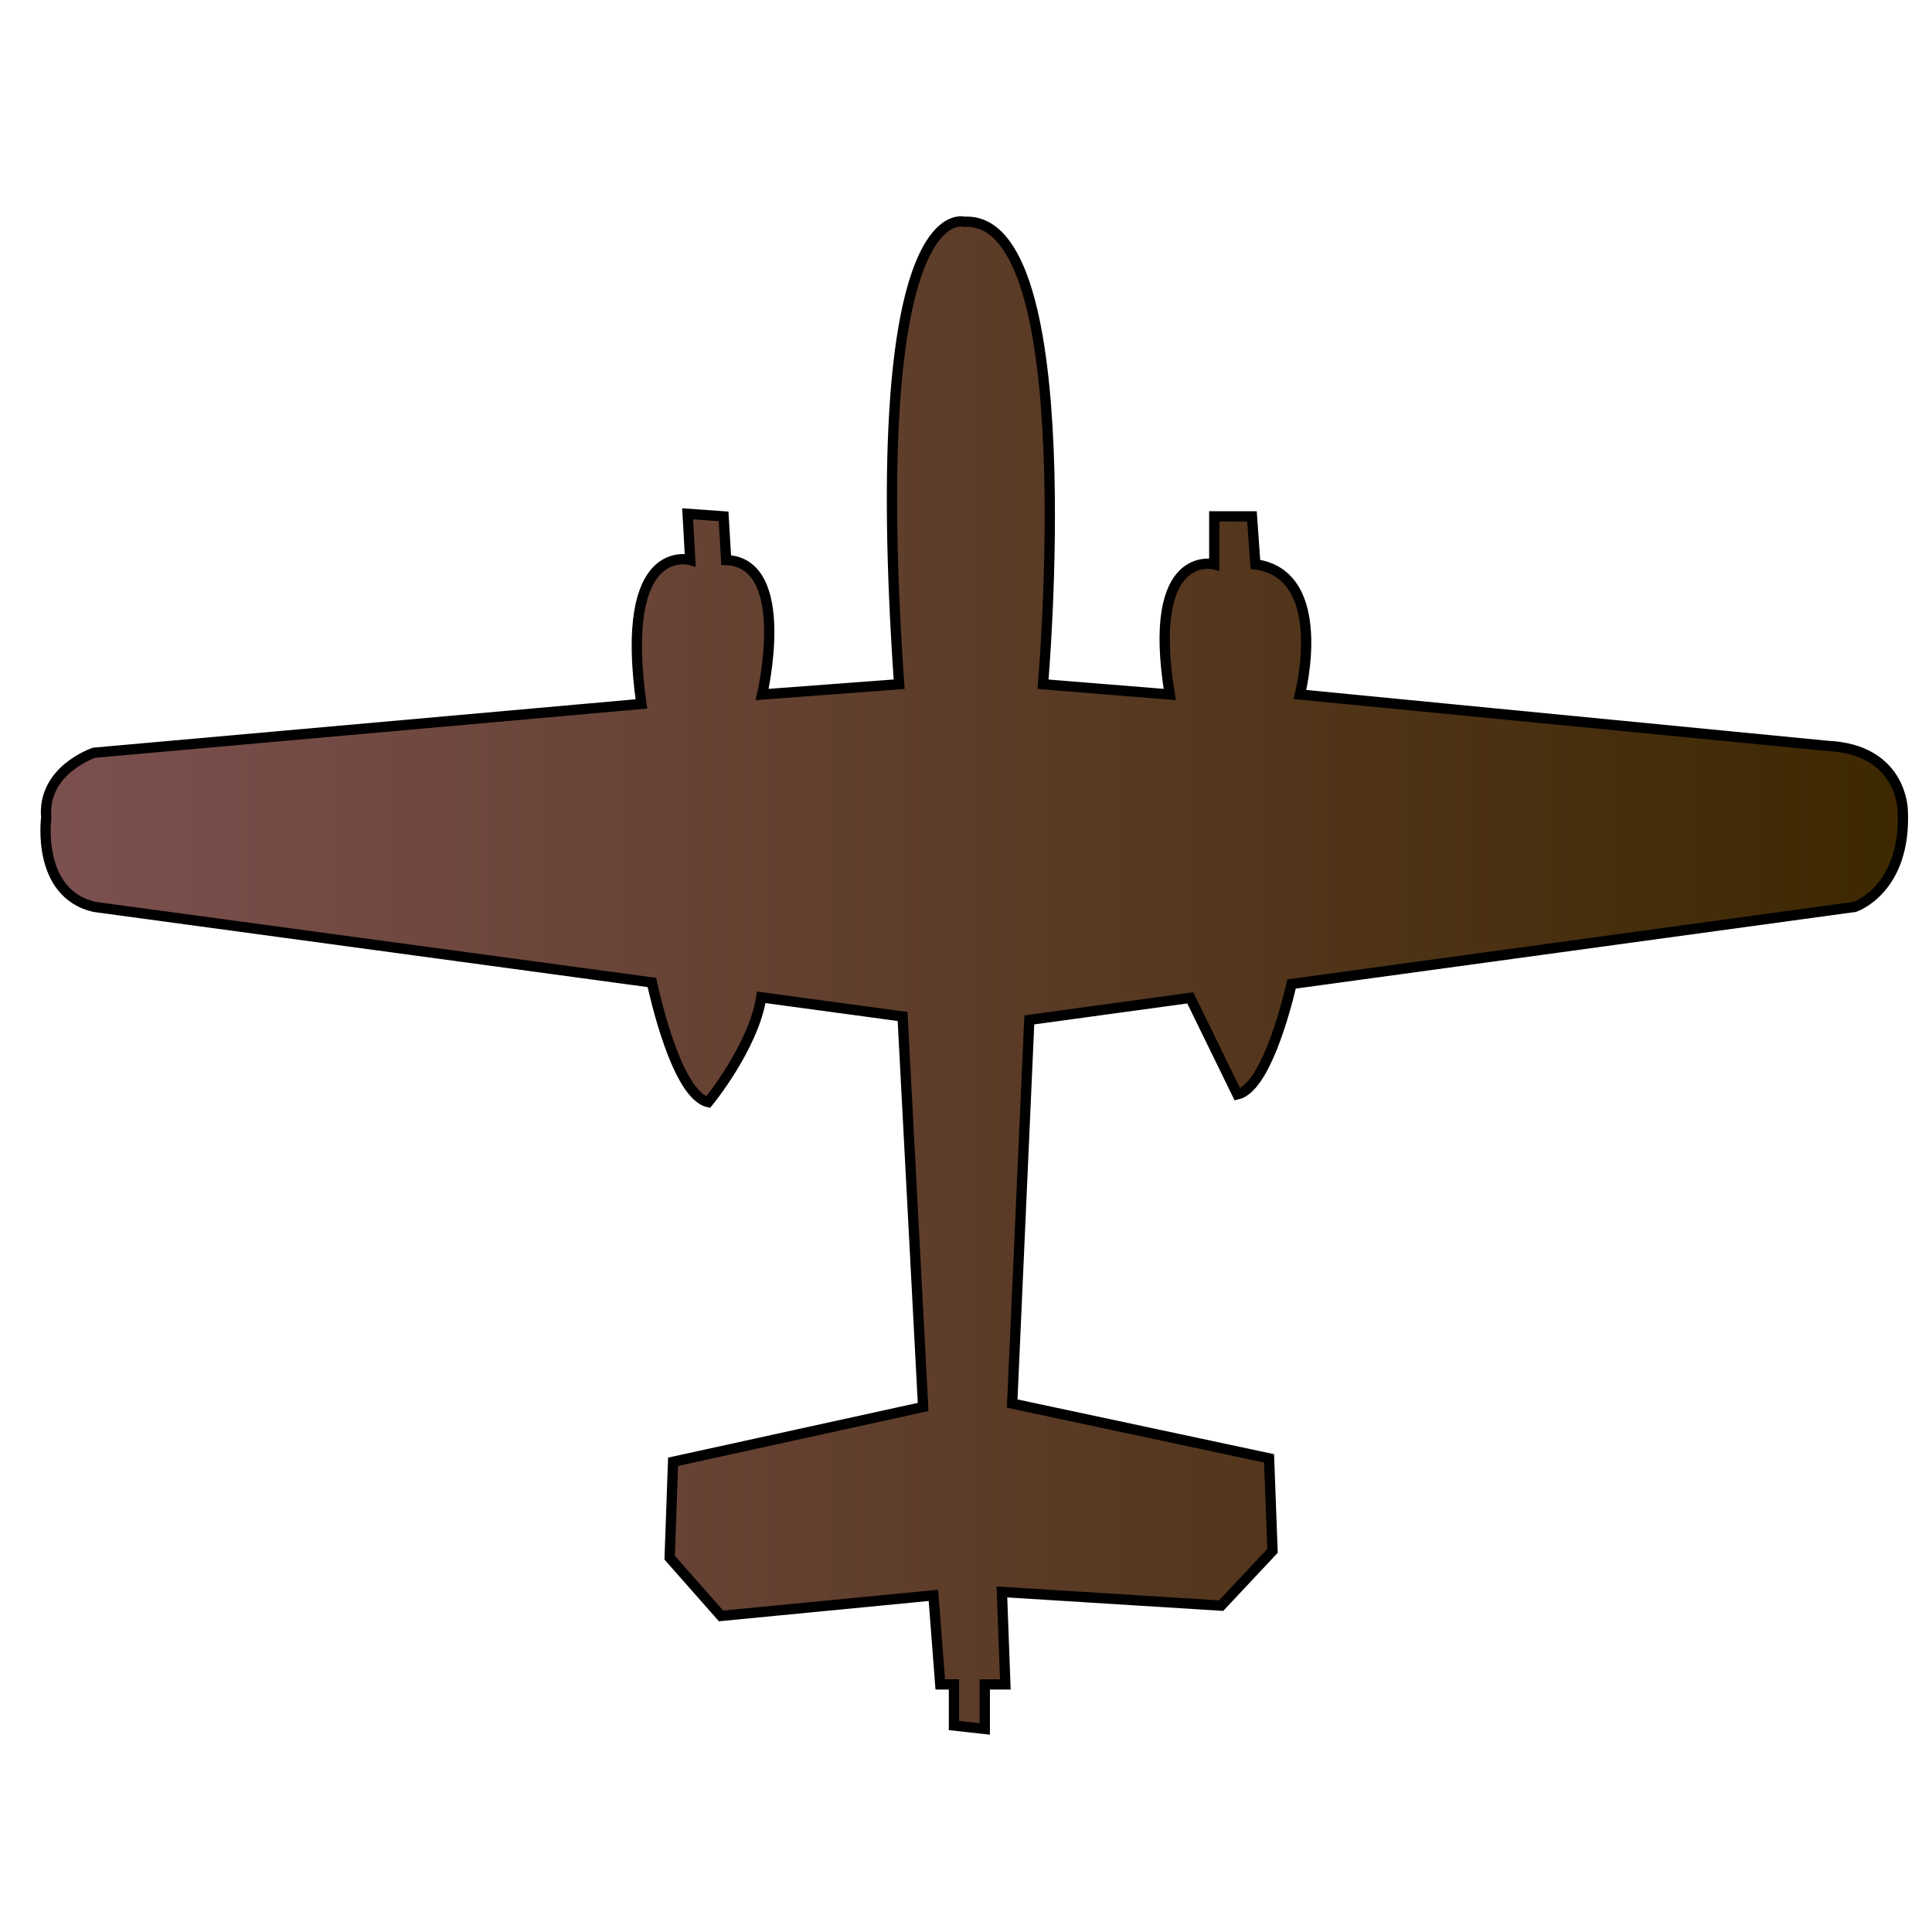
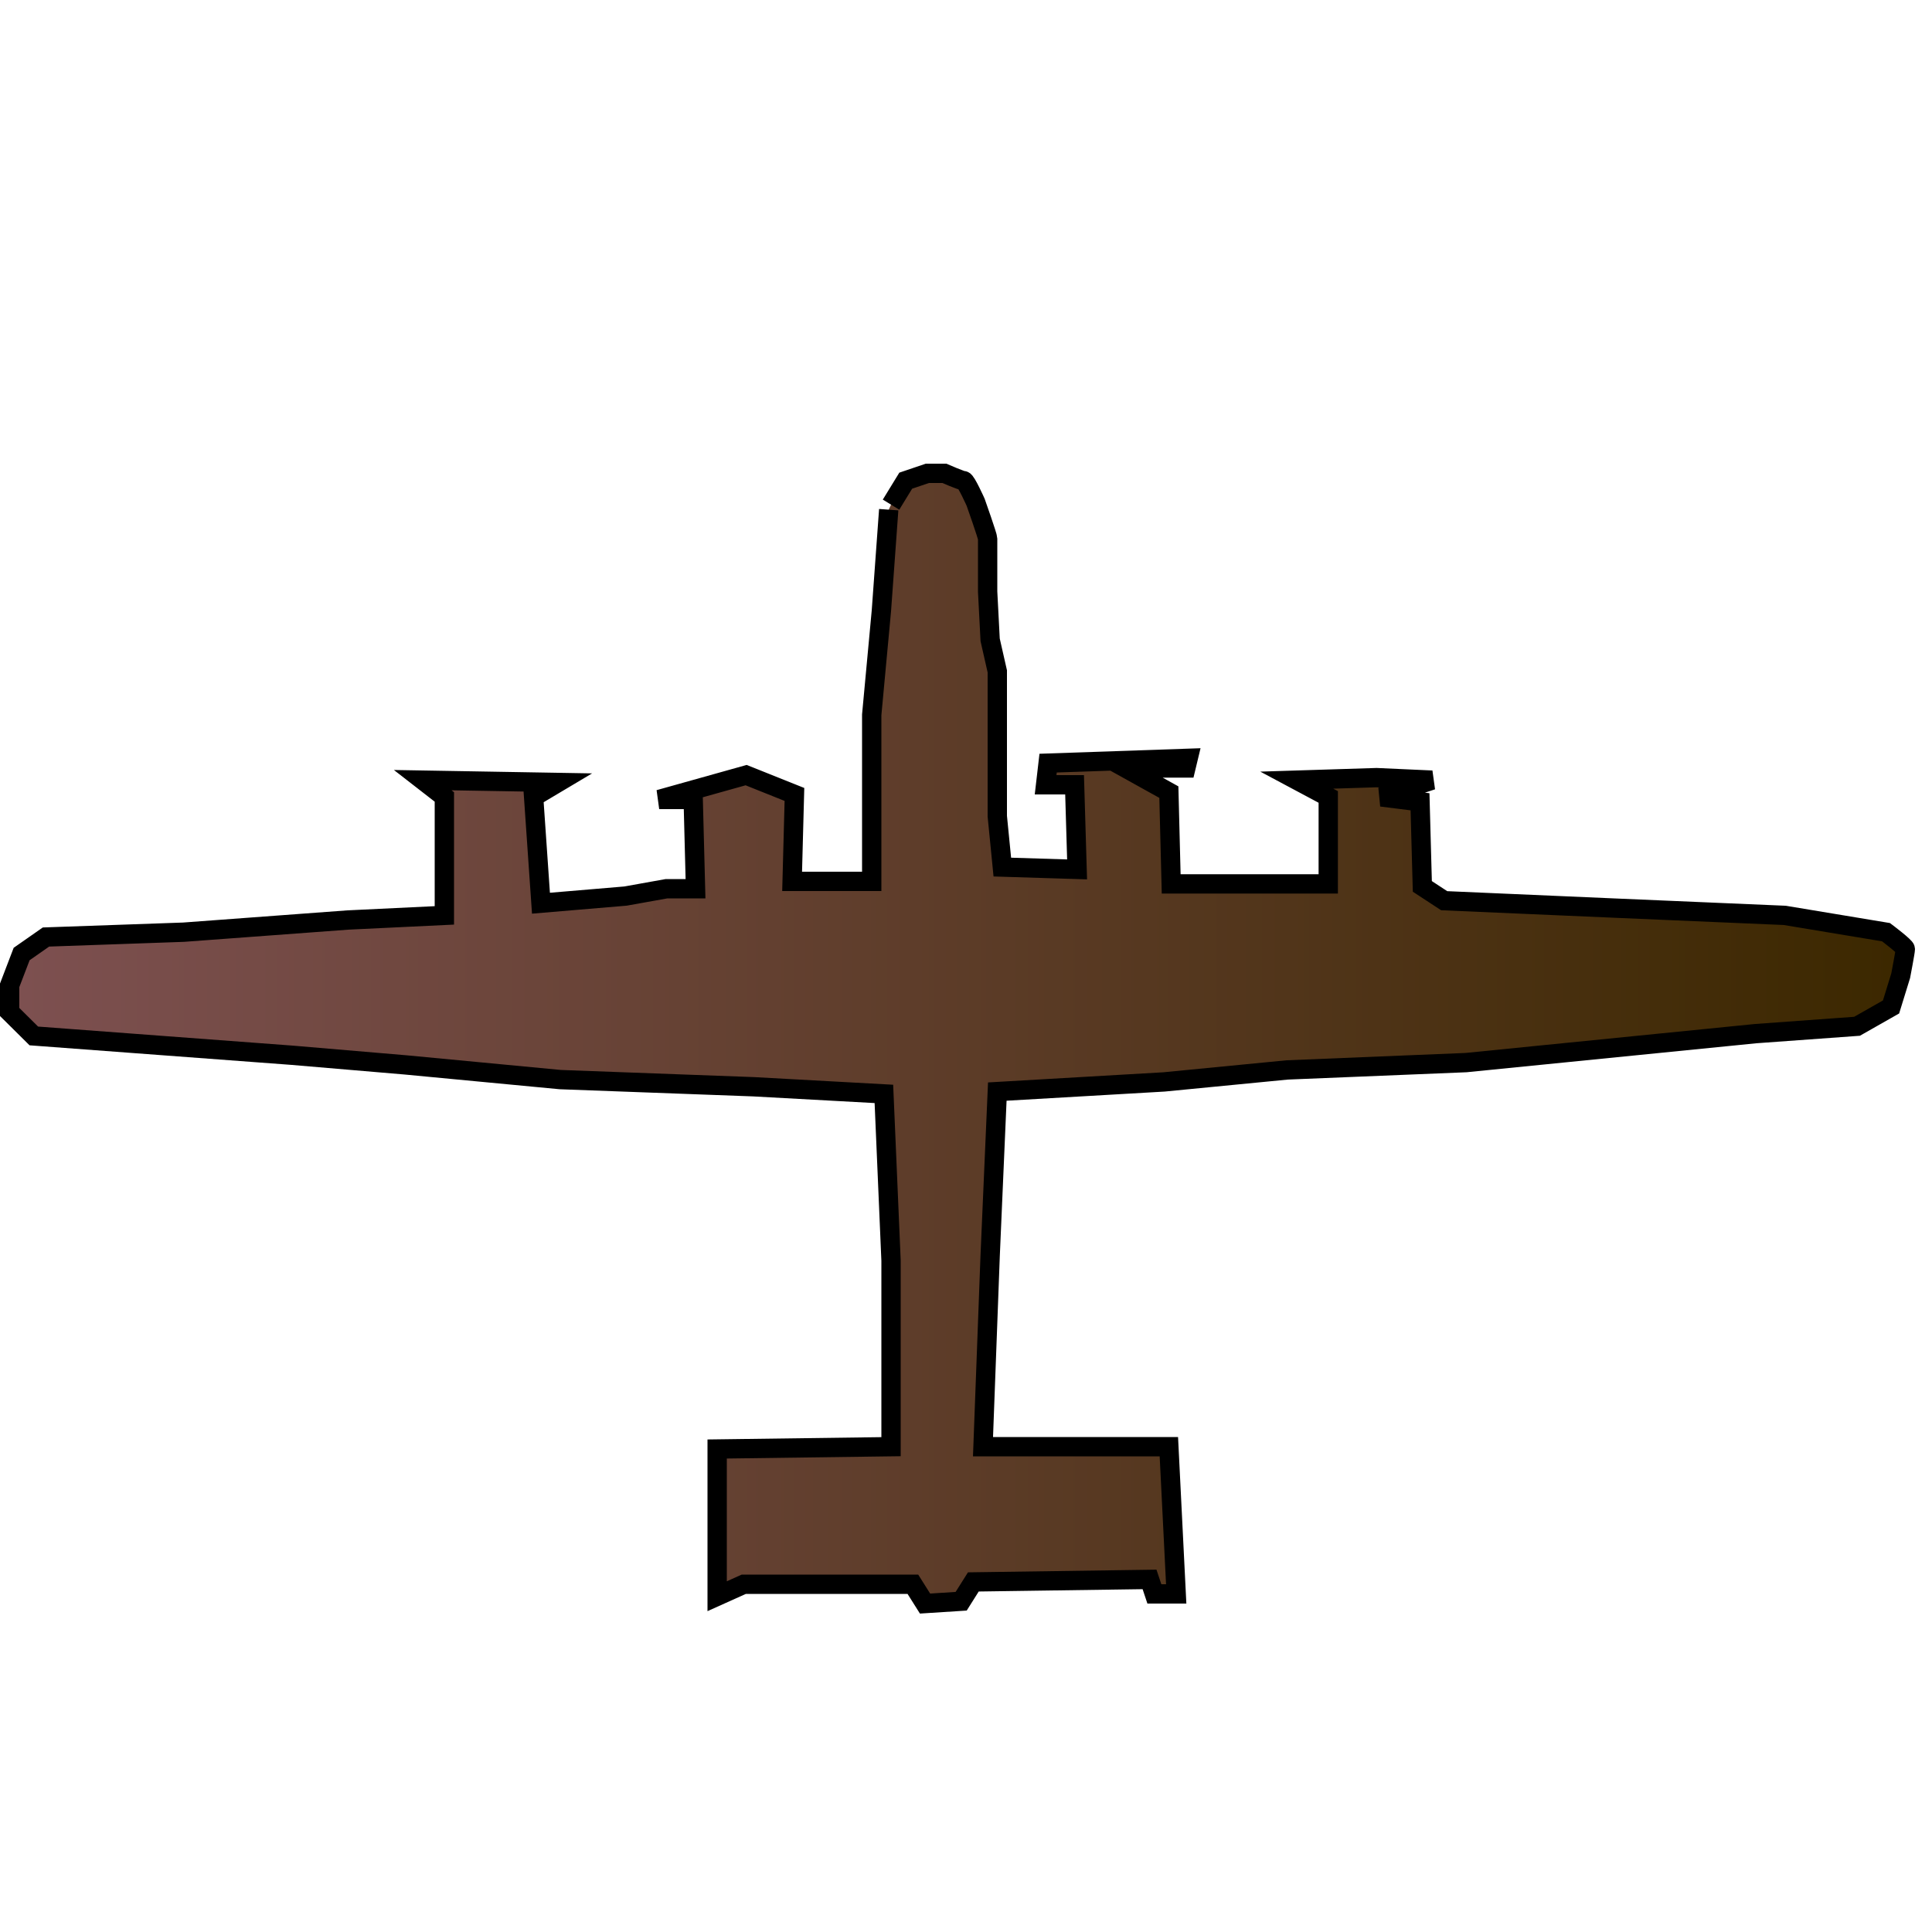
- <svg xmlns="http://www.w3.org/2000/svg" version="1.1" width="1000" height="1000" id="svg3130">
-   <defs id="defs5498" />
-   <g id="layer1">
-     <g transform="matrix(5.318875,0,0,-5.318875,984.8752,419.7519)" id="g3023">
-       <defs>
-         <linearGradient id="de_color" x1="0%" y1="0%" x2="100%" y2="0%">
-           <stop offset="0%" style="stop-color:rgb(125,80,80);stop-opacity:1" />
-           <stop offset="100%" style="stop-color:rgb(60,40,0);stop-opacity:1" />
-         </linearGradient>
-       </defs>
-       <path d="m 0,0 c 0,0 0.001,5.999 -7.333,6.333 l -51.334,5 c 0,0 3,11.667 -4.333,12.667 l -0.333,4.667 -3.667,0 0,-4.667 c 0,0 -6.666,1.666 -4.333,-12.667 l -12.334,1 c 0,0 4.001,45.667 -7.666,45 0,0 -9.668,3 -6.334,-45 l -13.333,-1 c 0,0 3,12.834 -3.5,13.084 l -0.25,4.25 -3.5,0.25 0.25,-4.5 c 0,0 -7,2 -4.75,-14 L -176,5.667 c 0,0 -5.084,-1.668 -4.667,-6.334 0,0 -1,-7.332 4.667,-8.666 l 54.273,-7.359 c 0.241,-1.128 2.414,-10.934 5.477,-11.641 0,0 4.397,5.336 5.167,10.197 l 13.75,-1.864 2,-38 -24.334,-5.333 -0.333,-9.334 5,-5.666 20.667,2 0.666,-8.667 1.334,0 0,-4 3,-0.333 0,4.333 2,0 -0.334,9 21.334,-1.333 5,5.333 -0.334,9 -25,5.333 1.667,37.334 15.662,2.145 4.588,-9.395 c 2.646,0.61 4.629,8.014 5.274,10.745 l 54.809,7.505 c 0,0 5,1.666 4.667,9.333" id="path3025" stroke="black" fill="url(#de_color)" />
-     </g>
-   </g>
+ <svg xmlns="http://www.w3.org/2000/svg" width="1.111in" height="1.111in" viewBox="0 0 100 70">
+   <linearGradient id="ru_color" x1="0%" y1="0%" x2="100%" y2="0%">
+     <stop offset="0%" style="stop-color:rgb(125,80,80);stop-opacity:1" />
+     <stop offset="100%" style="stop-color:rgb(60,40,0);stop-opacity:1" />
+   </linearGradient>
+   <path id="Bomber" fill="url(#ru_color)" stroke="black" stroke-width="1" d="M 46.12,11.12 C 46.12,11.12 46.88,9.88 46.88,9.88 46.88,9.88 48.00,9.50 48.00,9.50 48.00,9.50 48.88,9.50 48.88,9.50 48.88,9.50 49.75,9.88 49.88,9.88 50.00,9.88 50.50,11.00 50.50,11.00 50.50,11.00 51.12,12.75 51.12,12.88 51.12,13.00 51.12,15.62 51.12,15.62 51.12,15.62 51.25,18.12 51.25,18.12 51.25,18.12 51.62,19.75 51.62,19.75 51.62,19.75 51.62,27.25 51.62,27.25 51.62,27.25 51.88,29.88 51.88,29.88 51.88,29.88 55.75,30.00 55.75,30.00 55.75,30.00 55.62,25.62 55.62,25.62 55.62,25.62 54.12,25.62 54.12,25.62 54.12,25.62 54.25,24.50 54.25,24.50 54.25,24.50 61.50,24.25 61.50,24.25 61.50,24.25 61.38,24.75 61.38,24.75 61.38,24.75 58.25,24.75 58.25,24.75 58.25,24.75 60.50,26.00 60.50,26.00 60.50,26.00 60.62,30.75 60.62,30.75 60.62,30.75 68.75,30.75 68.75,30.75 68.75,30.75 68.75,26.25 68.75,26.25 68.75,26.25 67.12,25.38 67.12,25.38 67.12,25.38 71.25,25.25 71.25,25.25 71.25,25.25 74.12,25.38 74.12,25.38 74.12,25.38 71.50,26.25 71.50,26.25 71.50,26.25 73.50,26.50 73.50,26.50 73.50,26.50 73.62,30.88 73.62,30.88 73.62,30.88 74.75,31.62 74.75,31.62 74.75,31.62 83.50,32.00 83.50,32.00 83.50,32.00 92.38,32.38 92.38,32.38 92.38,32.38 97.62,33.25 97.62,33.25 97.62,33.25 98.62,34.00 98.62,34.12 98.62,34.25 98.38,35.50 98.38,35.50 98.38,35.50 97.88,37.12 97.88,37.12 97.88,37.12 96.12,38.12 96.12,38.12 96.12,38.12 90.88,38.50 90.88,38.50 90.88,38.50 75.88,40.00 75.88,40.00 75.88,40.00 66.62,40.38 66.62,40.38 66.62,40.38 60.25,41.00 60.25,41.00 60.25,41.00 51.62,41.50 51.62,41.50 51.62,41.50 51.25,50.00 51.25,50.00 51.25,50.00 50.88,59.88 50.88,59.88 50.88,59.88 60.50,59.88 60.50,59.88 60.50,59.88 60.88,67.50 60.88,67.50 60.88,67.50 59.75,67.50 59.75,67.50 59.75,67.50 59.50,66.75 59.50,66.75 59.50,66.75 50.38,66.88 50.38,66.88 50.38,66.88 49.75,67.88 49.75,67.88 49.75,67.88 47.88,68.00 47.88,68.00 47.88,68.00 47.25,67.00 47.25,67.00 47.25,67.00 38.50,67.00 38.50,67.00 38.50,67.00 37.12,67.62 37.12,67.62 37.12,67.62 37.12,60.00 37.12,60.00 37.12,60.00 46.12,59.88 46.12,59.88 46.12,59.88 46.12,54.75 46.12,54.75 46.12,54.75 46.12,50.25 46.12,50.25 46.12,50.25 45.75,41.62 45.75,41.62 45.75,41.62 39.00,41.25 39.00,41.25 39.00,41.25 29.00,40.88 29.00,40.88 29.00,40.88 21.00,40.12 21.00,40.12 21.00,40.12 15.12,39.62 15.12,39.62 15.12,39.62 1.75,38.62 1.75,38.62 1.75,38.62 0.50,37.38 0.50,37.38 0.50,37.38 0.50,36.00 0.50,36.00 0.50,36.00 1.12,34.38 1.12,34.38 1.12,34.38 2.38,33.50 2.38,33.50 2.38,33.50 9.50,33.25 9.50,33.25 9.50,33.25 18.00,32.62 18.00,32.62 18.00,32.62 23.00,32.38 23.00,32.38 23.00,32.38 23.00,26.25 23.00,26.25 23.00,26.25 21.88,25.38 21.88,25.38 21.88,25.38 28.88,25.50 28.88,25.50 28.88,25.50 27.62,26.25 27.62,26.25 27.62,26.25 28.00,31.75 28.00,31.75 28.00,31.75 32.38,31.38 32.38,31.38 32.38,31.38 34.50,31.00 34.50,31.00 34.50,31.00 36.00,31.00 36.00,31.00 36.00,31.00 35.88,26.38 35.88,26.38 35.88,26.38 34.12,26.38 34.12,26.38 34.12,26.38 38.62,25.12 38.62,25.12 38.62,25.12 41.12,26.12 41.12,26.12 41.12,26.12 41.00,30.62 41.00,30.62 41.00,30.62 45.12,30.62 45.12,30.62 45.12,30.62 45.12,22.00 45.12,22.00 45.12,22.00 45.62,16.62 45.62,16.62 45.62,16.62 46.00,11.38 46.00,11.38" />
</svg>
